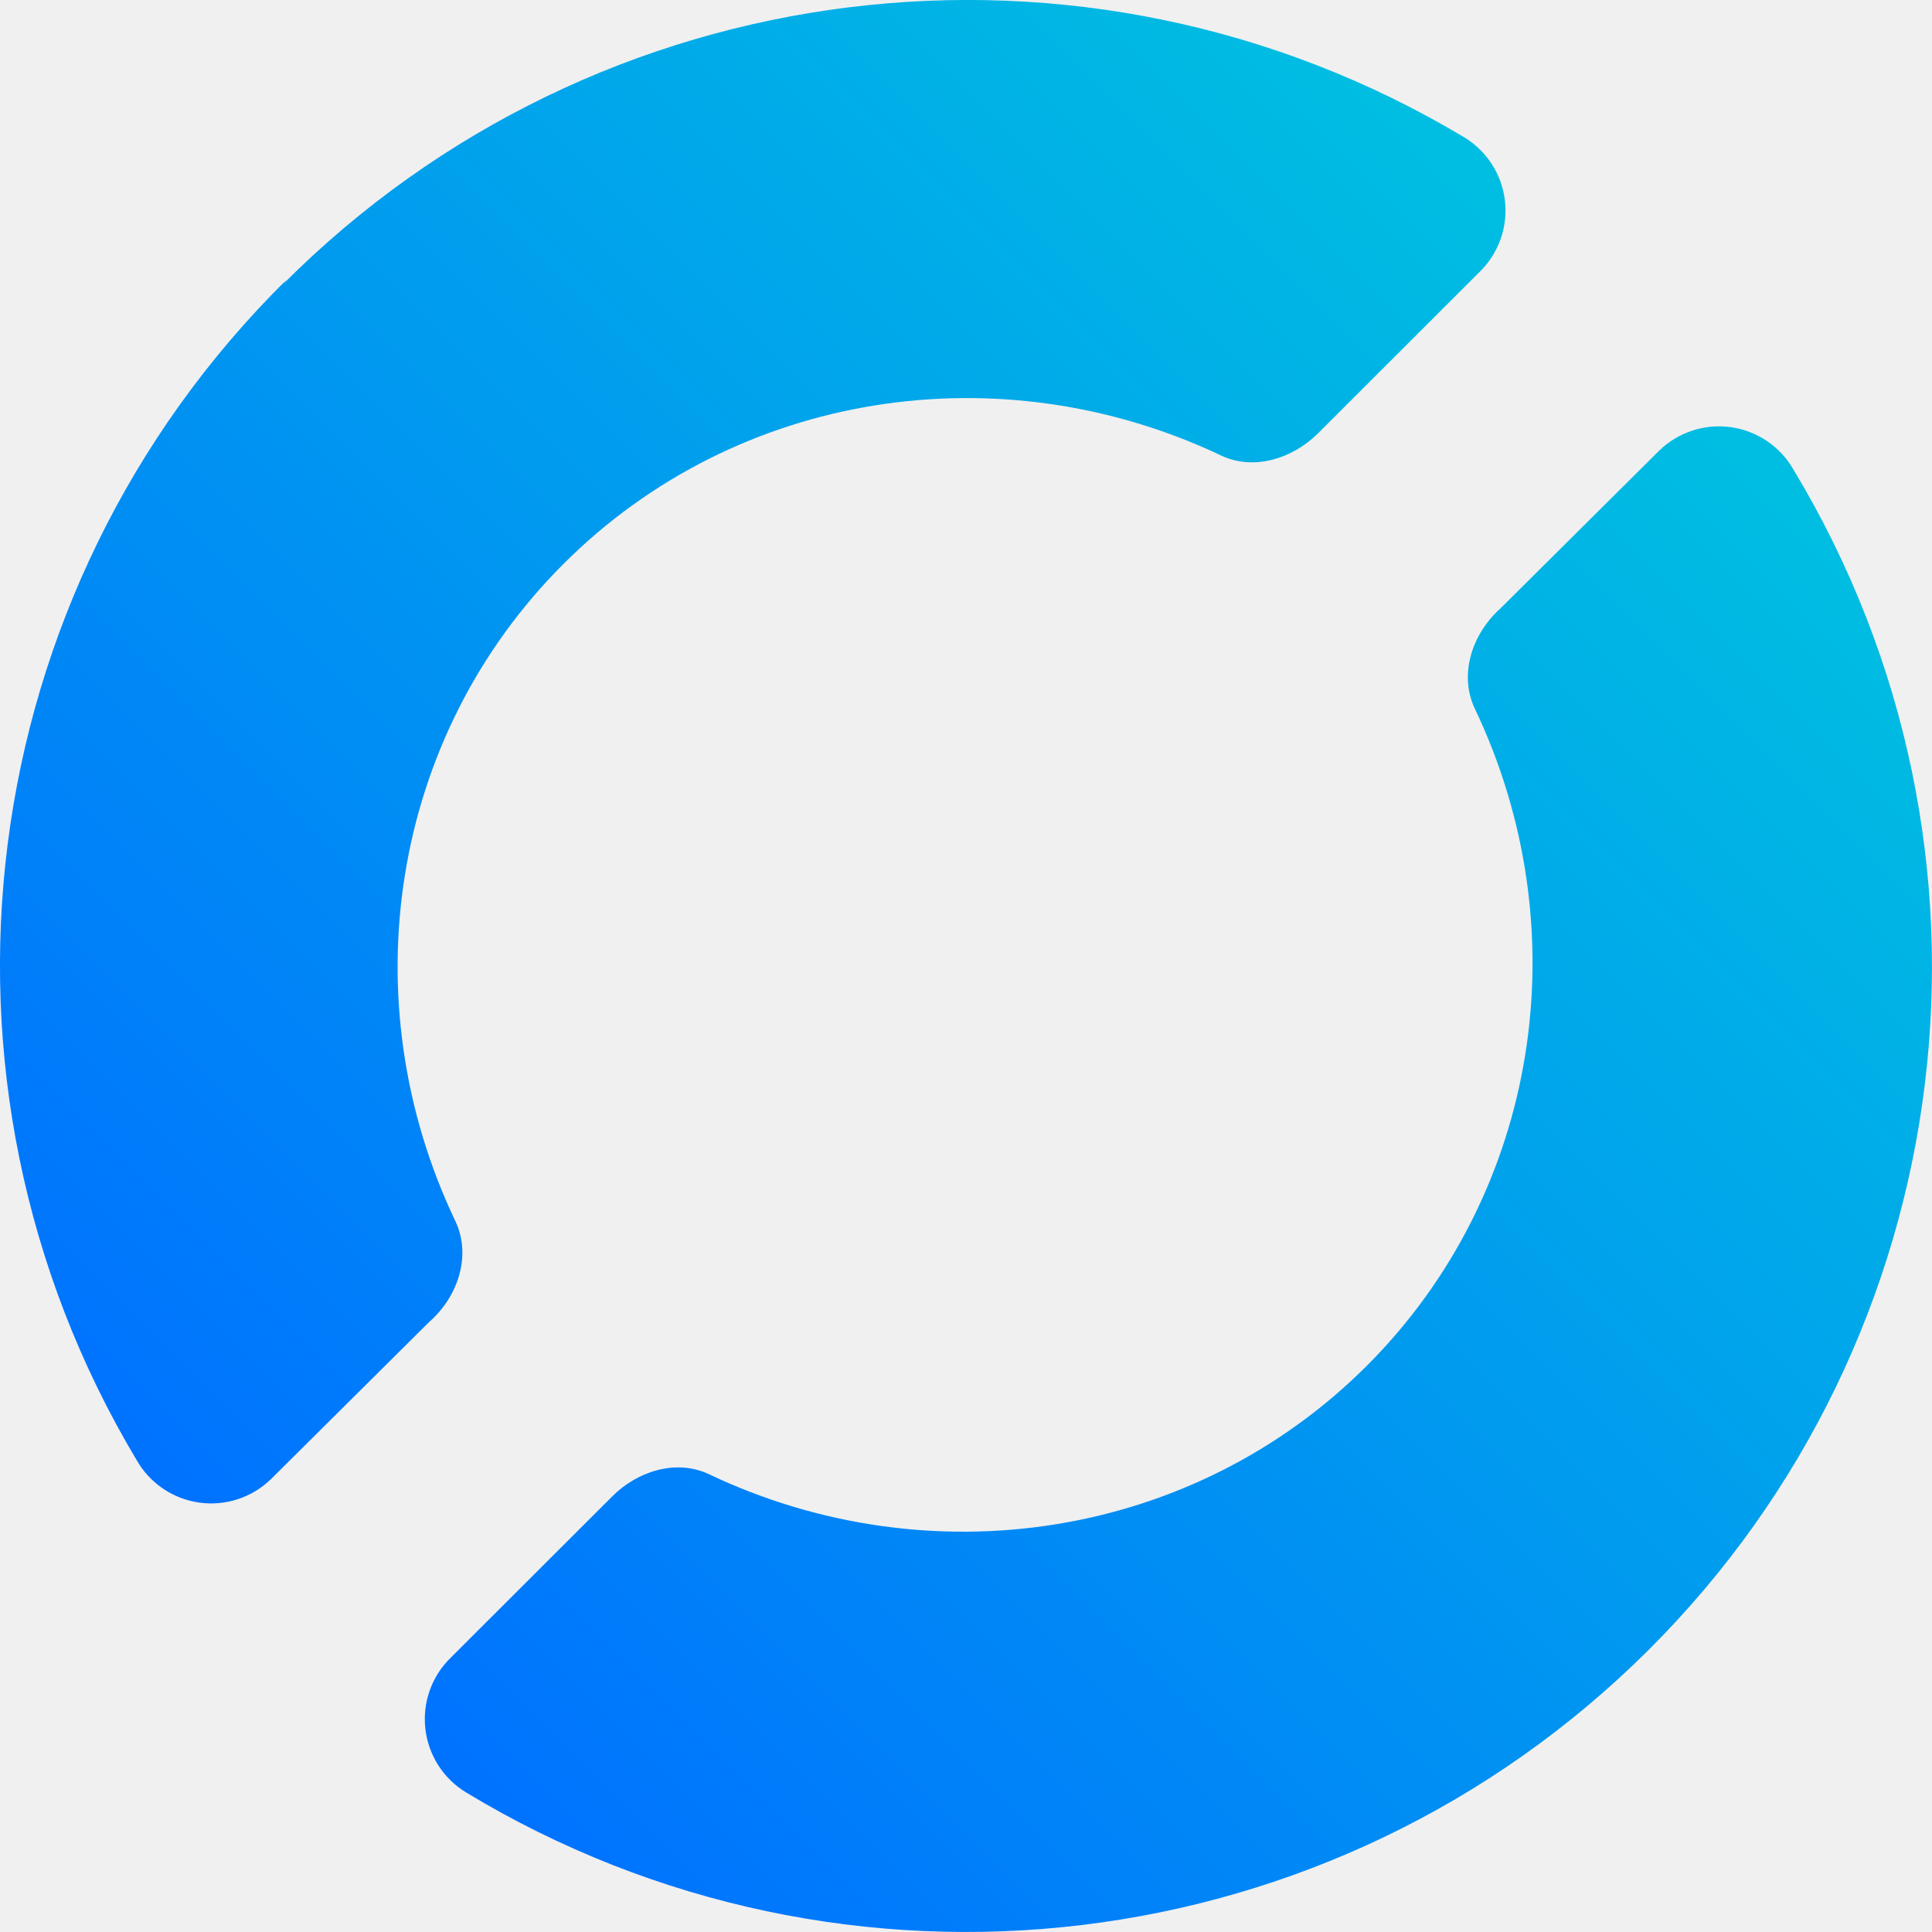
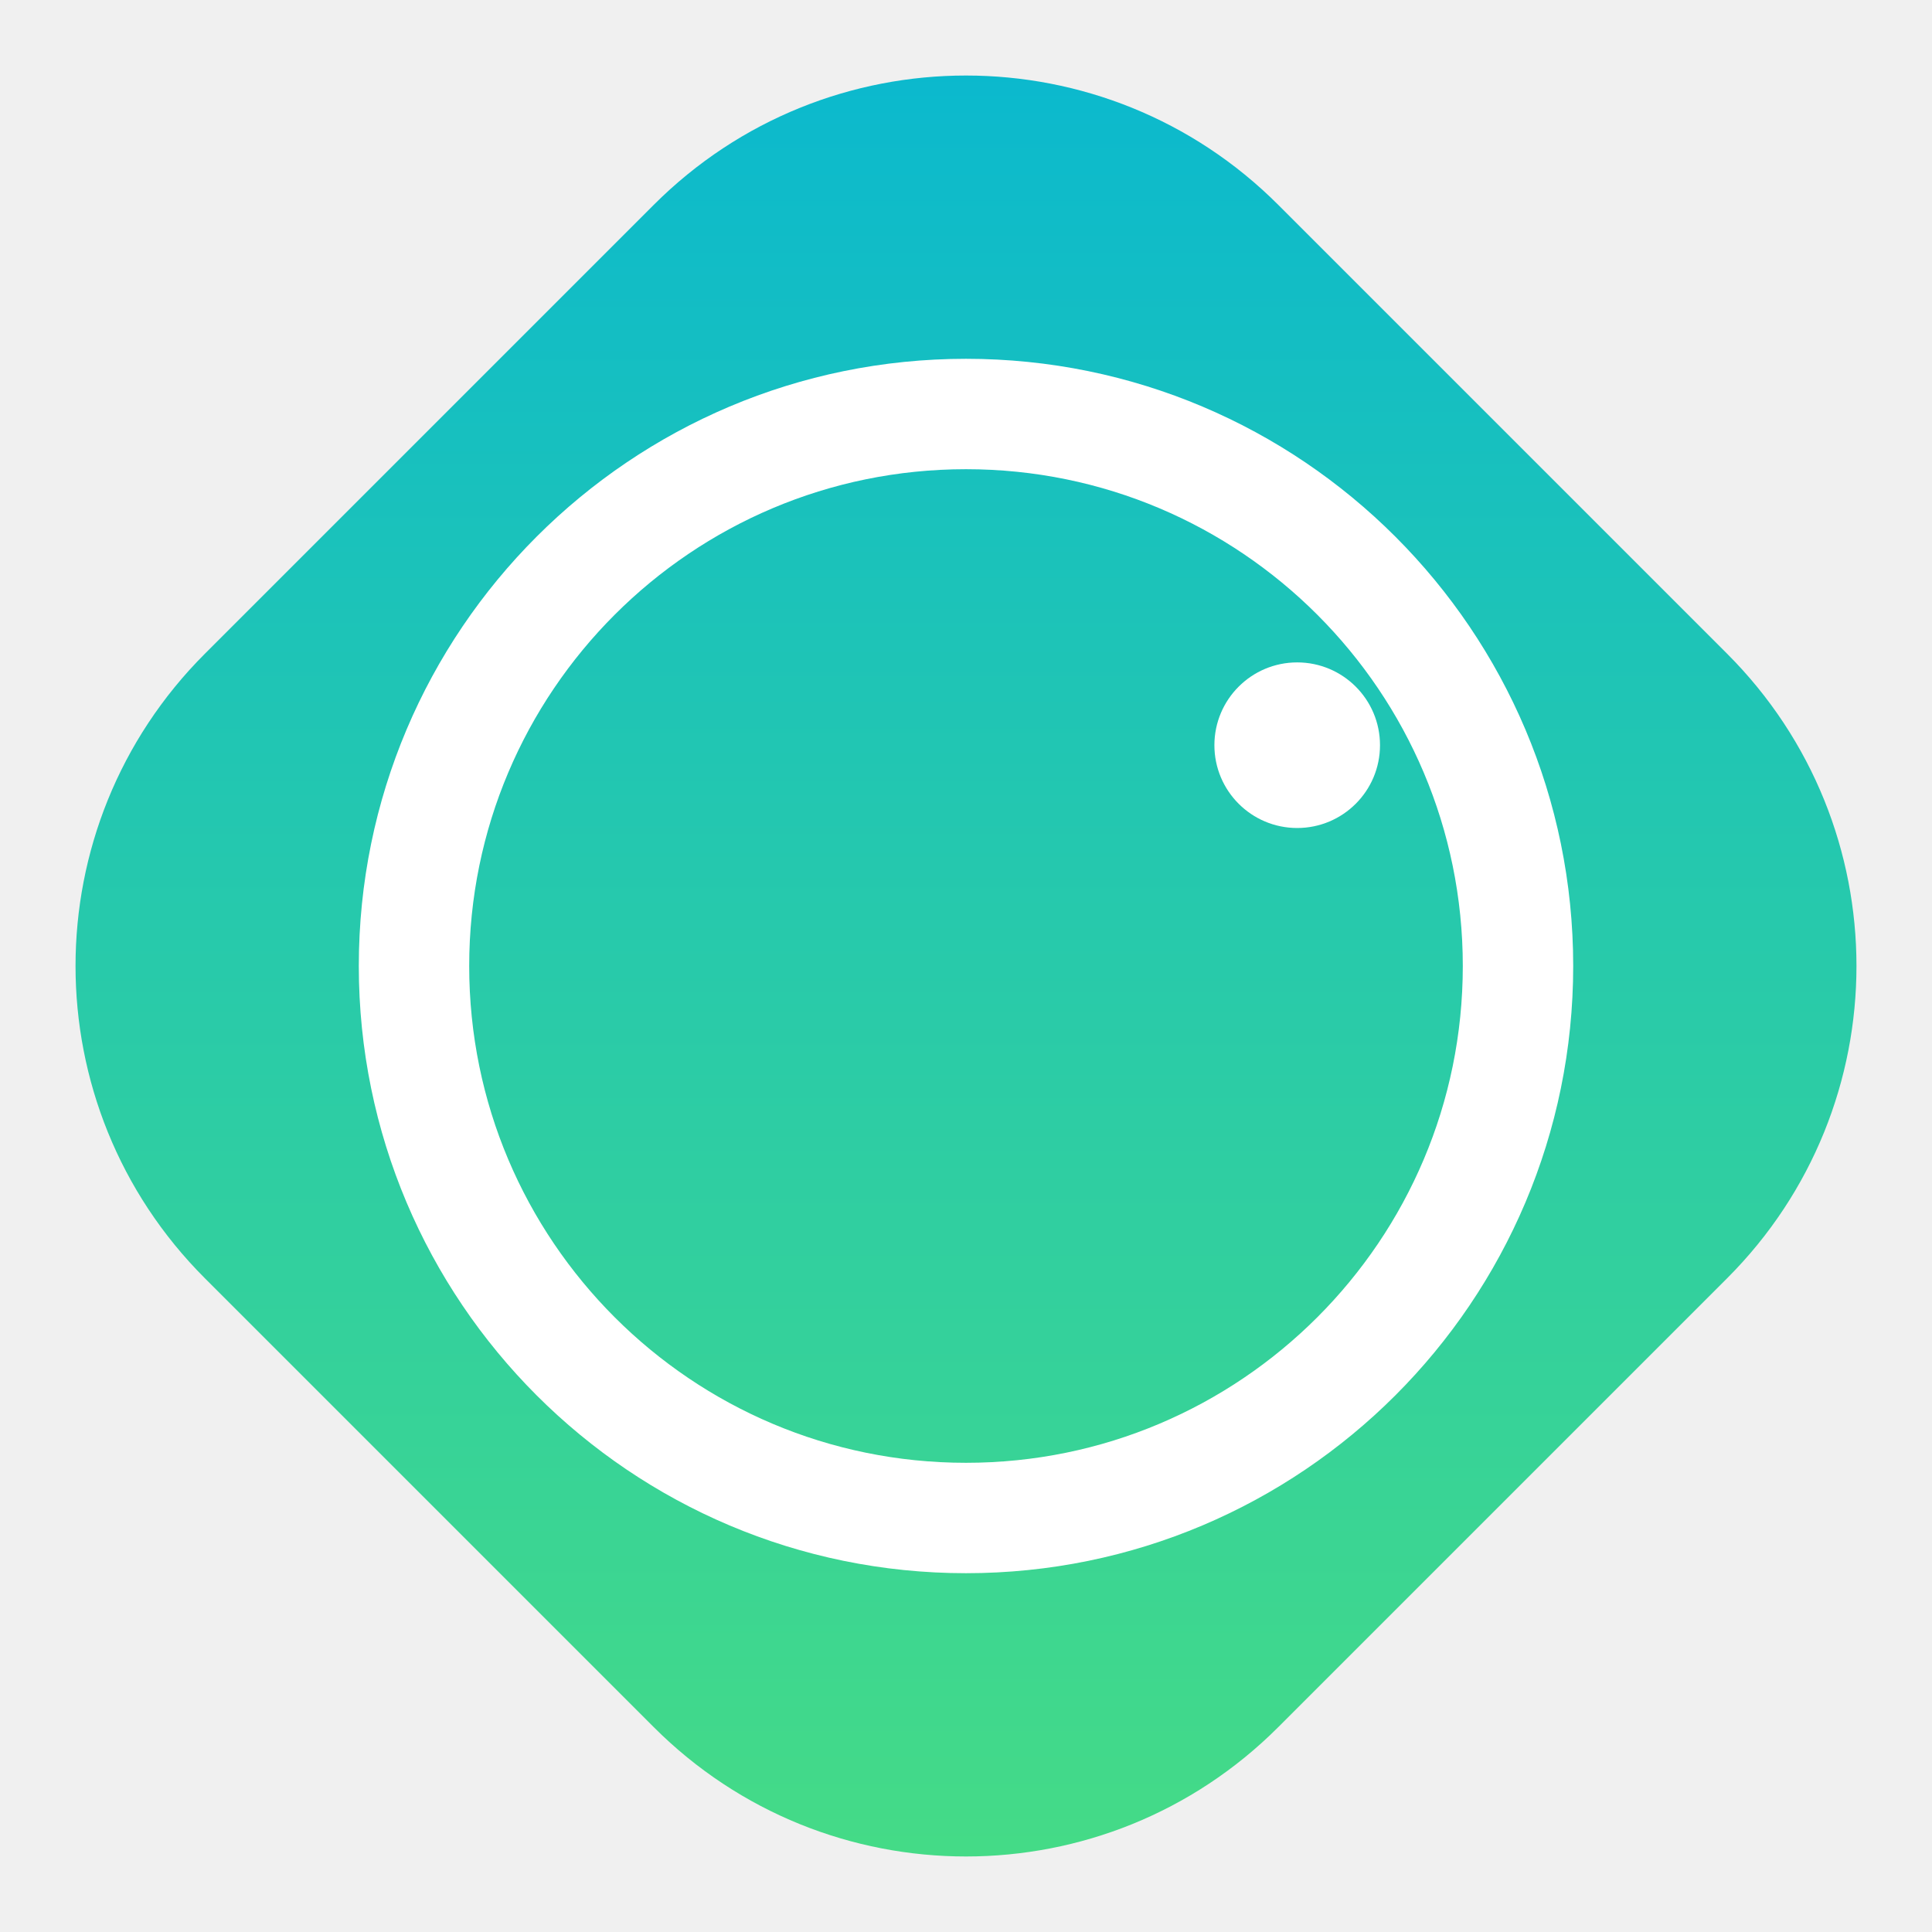
- <svg xmlns="http://www.w3.org/2000/svg" xmlns:xlink="http://www.w3.org/1999/xlink" xml:space="preserve" viewBox="66.993 897.484 26 26">
-   <linearGradient id="a" x1=".148" x2=".845" y1=".851" y2=".154" gradientTransform="matrix(26.301 0 0 26.331 90.674 911.757)" gradientUnits="userSpaceOnUse">
-     <stop offset="0" stop-color="#0071ff" />
-     <stop offset="1" stop-color="#00bfe1" />
-   </linearGradient>
+ <svg xmlns="http://www.w3.org/2000/svg" width="280" height="280" viewBox="0 0 280 280">
  <defs>
-     <linearGradient xlink:href="#a" id="b" x1=".148" x2=".845" y1=".851" y2=".154" gradientTransform="matrix(26.00048 0 0 25.99935 66.993 897.485)" gradientUnits="userSpaceOnUse" />
+     <linearGradient id="g" x1="0" y1="0" x2="1" y2="1">
+       <stop offset="0%" stop-color="#06B6D4" />
+       <stop offset="100%" stop-color="#4ADE80" />
+     </linearGradient>
  </defs>
-   <path fill="url(#b)" d="m89.318 903.552-2.135 2.122c-.376.337-.558.879-.347 1.337 1.422 2.976.882 6.524-1.452 8.856-2.335 2.331-5.887 2.87-8.866 1.449-.439-.197-.954-.03-1.292.312l-2.17 2.167a1.154 1.154 0 0 0 .208 1.81 13.005 13.005 0 0 0 15.91-1.912 12.97 12.97 0 0 0 1.956-15.887 1.154 1.154 0 0 0-1.812-.254zm-18.467-2.305a12.969 12.969 0 0 0-2.02 15.885 1.154 1.154 0 0 0 1.812.254l2.124-2.11c.385-.336.572-.884.359-1.348-1.423-2.976-.884-6.524 1.451-8.856 2.334-2.332 5.887-2.871 8.866-1.45.434.194.942.033 1.281-.3l2.182-2.18a1.152 1.152 0 0 0-.208-1.81 13.009 13.009 0 0 0-15.893 1.973z" />
+   <g transform="translate(30,30)">
+     <rect x="0" y="0" width="220" height="220" rx="64" ry="64" fill="url(#g)" transform="rotate(45 110 110)" />
+     <circle cx="110" cy="110" r="80" fill="none" stroke="#FFFFFF" stroke-width="16" />
+     <circle cx="158" cy="78" r="12" fill="#FFFFFF" />
+   </g>
</svg>
